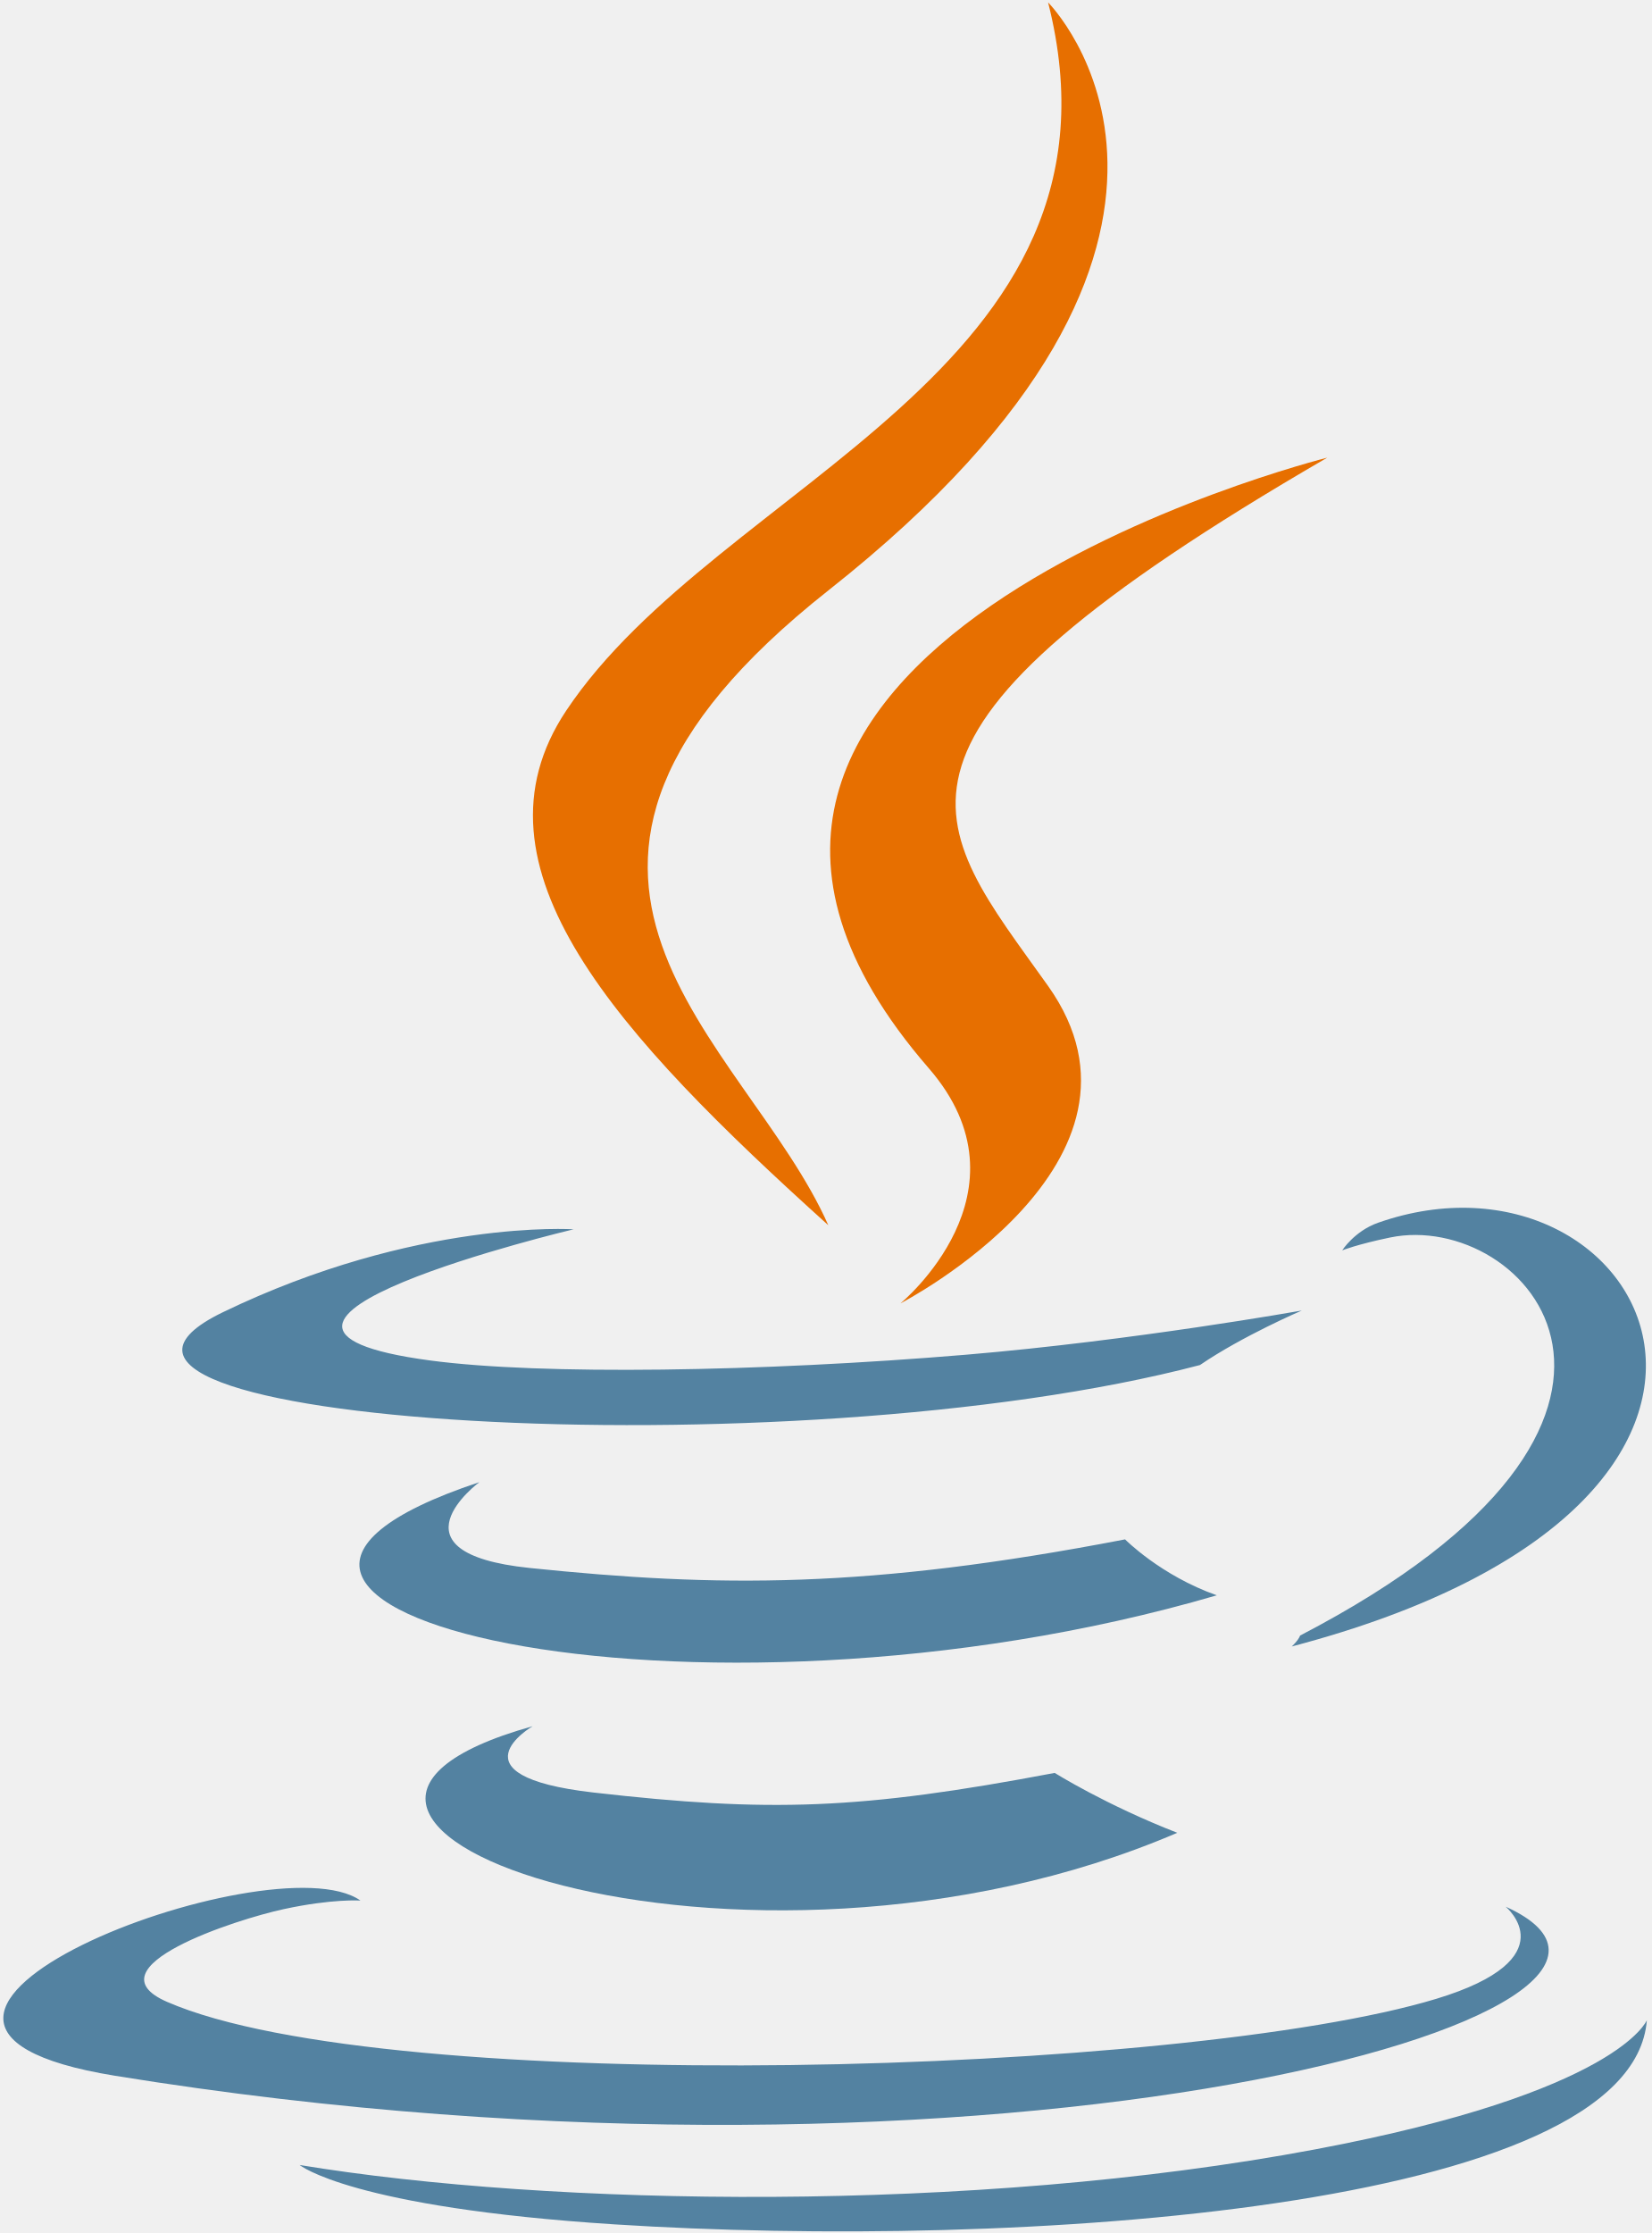
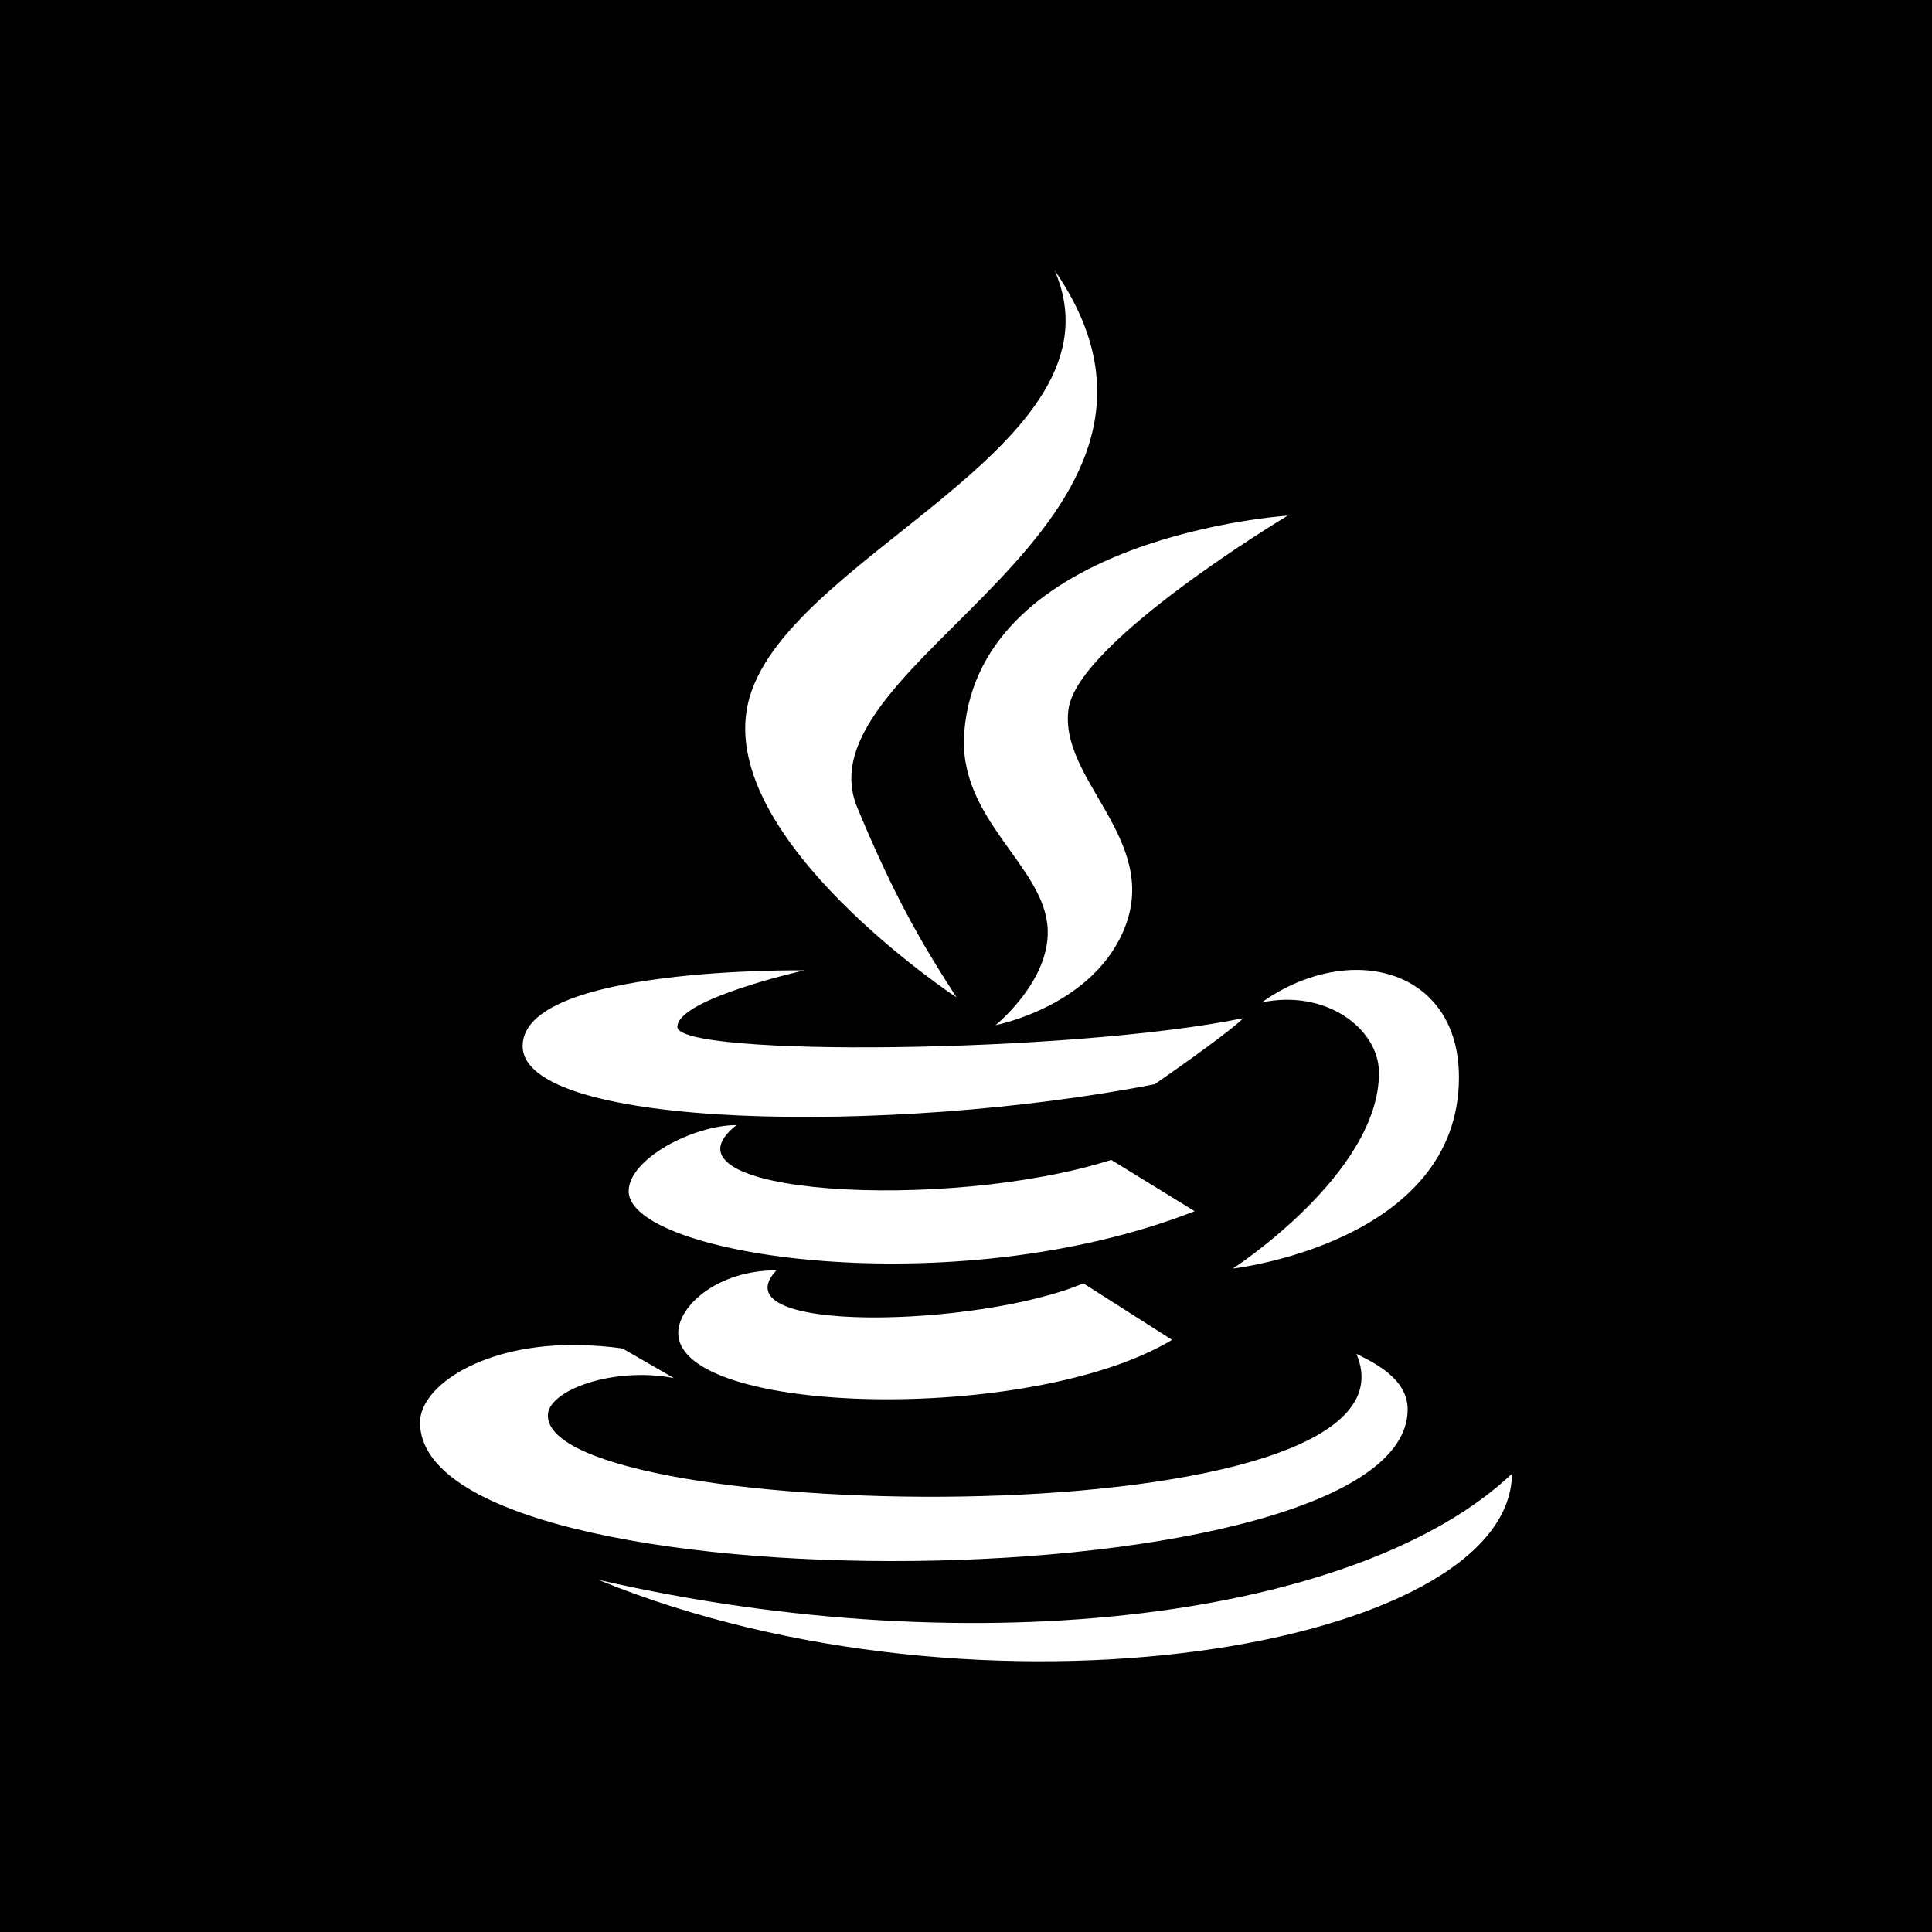
- <svg xmlns="http://www.w3.org/2000/svg" width="1850" height="2500" viewBox="0 0 256 346" preserveAspectRatio="xMinYMin meet">
-   <path d="M82.554 267.473s-13.198 7.675 9.393 10.272c27.369 3.122 41.356 2.675 71.517-3.034 0 0 7.93 4.972 19.003 9.279-67.611 28.977-153.019-1.679-99.913-16.517M74.292 229.659s-14.803 10.958 7.805 13.296c29.236 3.016 52.324 3.263 92.276-4.43 0 0 5.526 5.602 14.215 8.666-81.747 23.904-172.798 1.885-114.296-17.532" fill="#5382A1" />
-   <path d="M143.942 165.515c16.66 19.18-4.377 36.44-4.377 36.44s42.301-21.837 22.874-49.183c-18.144-25.5-32.059-38.172 43.268-81.858 0 0-118.238 29.53-61.765 94.6" fill="#E76F00" />
-   <path d="M233.364 295.442s9.767 8.047-10.757 14.273c-39.026 11.823-162.432 15.393-196.714.471-12.323-5.36 10.787-12.8 18.056-14.362 7.581-1.644 11.914-1.337 11.914-1.337-13.705-9.655-88.583 18.957-38.034 27.15 137.853 22.356 251.292-10.066 215.535-26.195M88.9 190.48s-62.771 14.91-22.228 20.323c17.118 2.292 51.243 1.774 83.03-.89 25.978-2.19 52.063-6.85 52.063-6.85s-9.16 3.923-15.787 8.448c-63.744 16.765-186.886 8.966-151.435-8.183 29.981-14.492 54.358-12.848 54.358-12.848M201.506 253.422c64.8-33.672 34.839-66.03 13.927-61.67-5.126 1.066-7.411 1.99-7.411 1.99s1.903-2.98 5.537-4.27c41.37-14.545 73.187 42.897-13.355 65.647 0 .001 1.003-.895 1.302-1.697" fill="#5382A1" />
-   <path d="M162.439.371s35.887 35.9-34.037 91.101c-56.071 44.282-12.786 69.53-.023 98.377-32.73-29.53-56.75-55.526-40.635-79.72C111.395 74.612 176.918 57.393 162.439.37" fill="#E76F00" />
-   <path d="M95.268 344.665c62.199 3.982 157.712-2.209 159.974-31.64 0 0-4.348 11.158-51.404 20.018-53.088 9.99-118.564 8.824-157.399 2.421.001 0 7.95 6.58 48.83 9.201" fill="#5382A1" />
+ <svg xmlns="http://www.w3.org/2000/svg" x="0px" y="0px" width="50" height="50" viewBox="0,0,256,256" style="fill:#000000;">
+   <g transform="translate(35.84,35.84) scale(0.72,0.72)">
+     <g fill="#000000" fill-rule="nonzero" stroke="none" stroke-width="1" stroke-linecap="butt" stroke-linejoin="miter" stroke-miterlimit="10" stroke-dasharray="" stroke-dashoffset="0" font-family="none" font-weight="none" font-size="none" text-anchor="none" style="mix-blend-mode: normal">
+       <path d="M-49.778,305.778v-355.556h355.556v355.556z" id="bgRectangle" />
+     </g>
+     <g fill="#ffffff" fill-rule="nonzero" stroke="none" stroke-width="1" stroke-linecap="butt" stroke-linejoin="miter" stroke-miterlimit="10" stroke-dasharray="" stroke-dashoffset="0" font-family="none" font-weight="none" font-size="none" text-anchor="none" style="mix-blend-mode: normal">
+       <g transform="scale(5.12,5.12)">
+         <path d="M28.188,0c2.75,6.363 -9.859,10.293 -11.031,15.594c-1.074,4.871 7.492,10.531 7.5,10.531c-1.301,-2.016 -2.258,-3.676 -3.562,-6.812c-2.207,-5.305 13.441,-10.105 7.094,-19.312zM36.562,8.812c0,0 -11.062,0.711 -11.625,7.781c-0.25,3.148 2.91,4.805 3,7.094c0.074,1.871 -1.875,3.438 -1.875,3.438c0,0 3.547,-0.676 4.656,-3.531c1.23,-3.168 -2.398,-5.309 -2.031,-7.844c0.352,-2.426 7.875,-6.938 7.875,-6.938zM19.188,25.156c0,0 -10.125,-0.145 -10.125,2.719c0,2.992 13.254,3.215 22.719,1.375c0,0 2.516,-1.73 3.188,-2.375c-6.203,1.266 -20.344,1.406 -20.344,0.312c0,-1.008 4.562,-2.031 4.562,-2.031zM38.656,25.156c-0.992,0.078 -2.062,0.461 -3.031,1.156c2.281,-0.492 4.219,0.922 4.219,2.531c0,3.625 -5.25,7.031 -5.25,7.031c0,0 8.125,-0.922 8.125,-6.875c0,-2.703 -1.879,-4.016 -4.062,-3.844zM16.75,30.719c-1.555,0 -3.875,1.219 -3.875,2.375c0,2.324 11.688,4.113 20.344,0.719l-3,-1.844c-5.867,1.879 -16.672,1.266 -13.469,-1.25zM18.188,35.938c-2.129,0 -3.531,1.285 -3.531,2.25c0,2.984 12.715,3.285 17.75,0.25l-3.188,-2.031c-3.762,1.59 -13.203,1.832 -11.031,-0.469zM11.094,38.625c-3.469,-0.07 -5.719,1.488 -5.719,2.781c0,6.875 35.5,6.559 35.5,-0.469c0,-1.168 -1.348,-1.734 -1.844,-2c2.902,6.719 -29.062,6.184 -29.062,2.219c0,-0.902 2.352,-1.766 4.531,-1.344l-1.844,-1.062c-0.543,-0.082 -1.066,-0.113 -1.562,-0.125zM44.625,43.25c-5.398,5.117 -19.078,6.973 -32.844,3.812c13.762,5.633 32.777,2.473 32.844,-3.812z" />
+       </g>
+     </g>
+   </g>
</svg>
